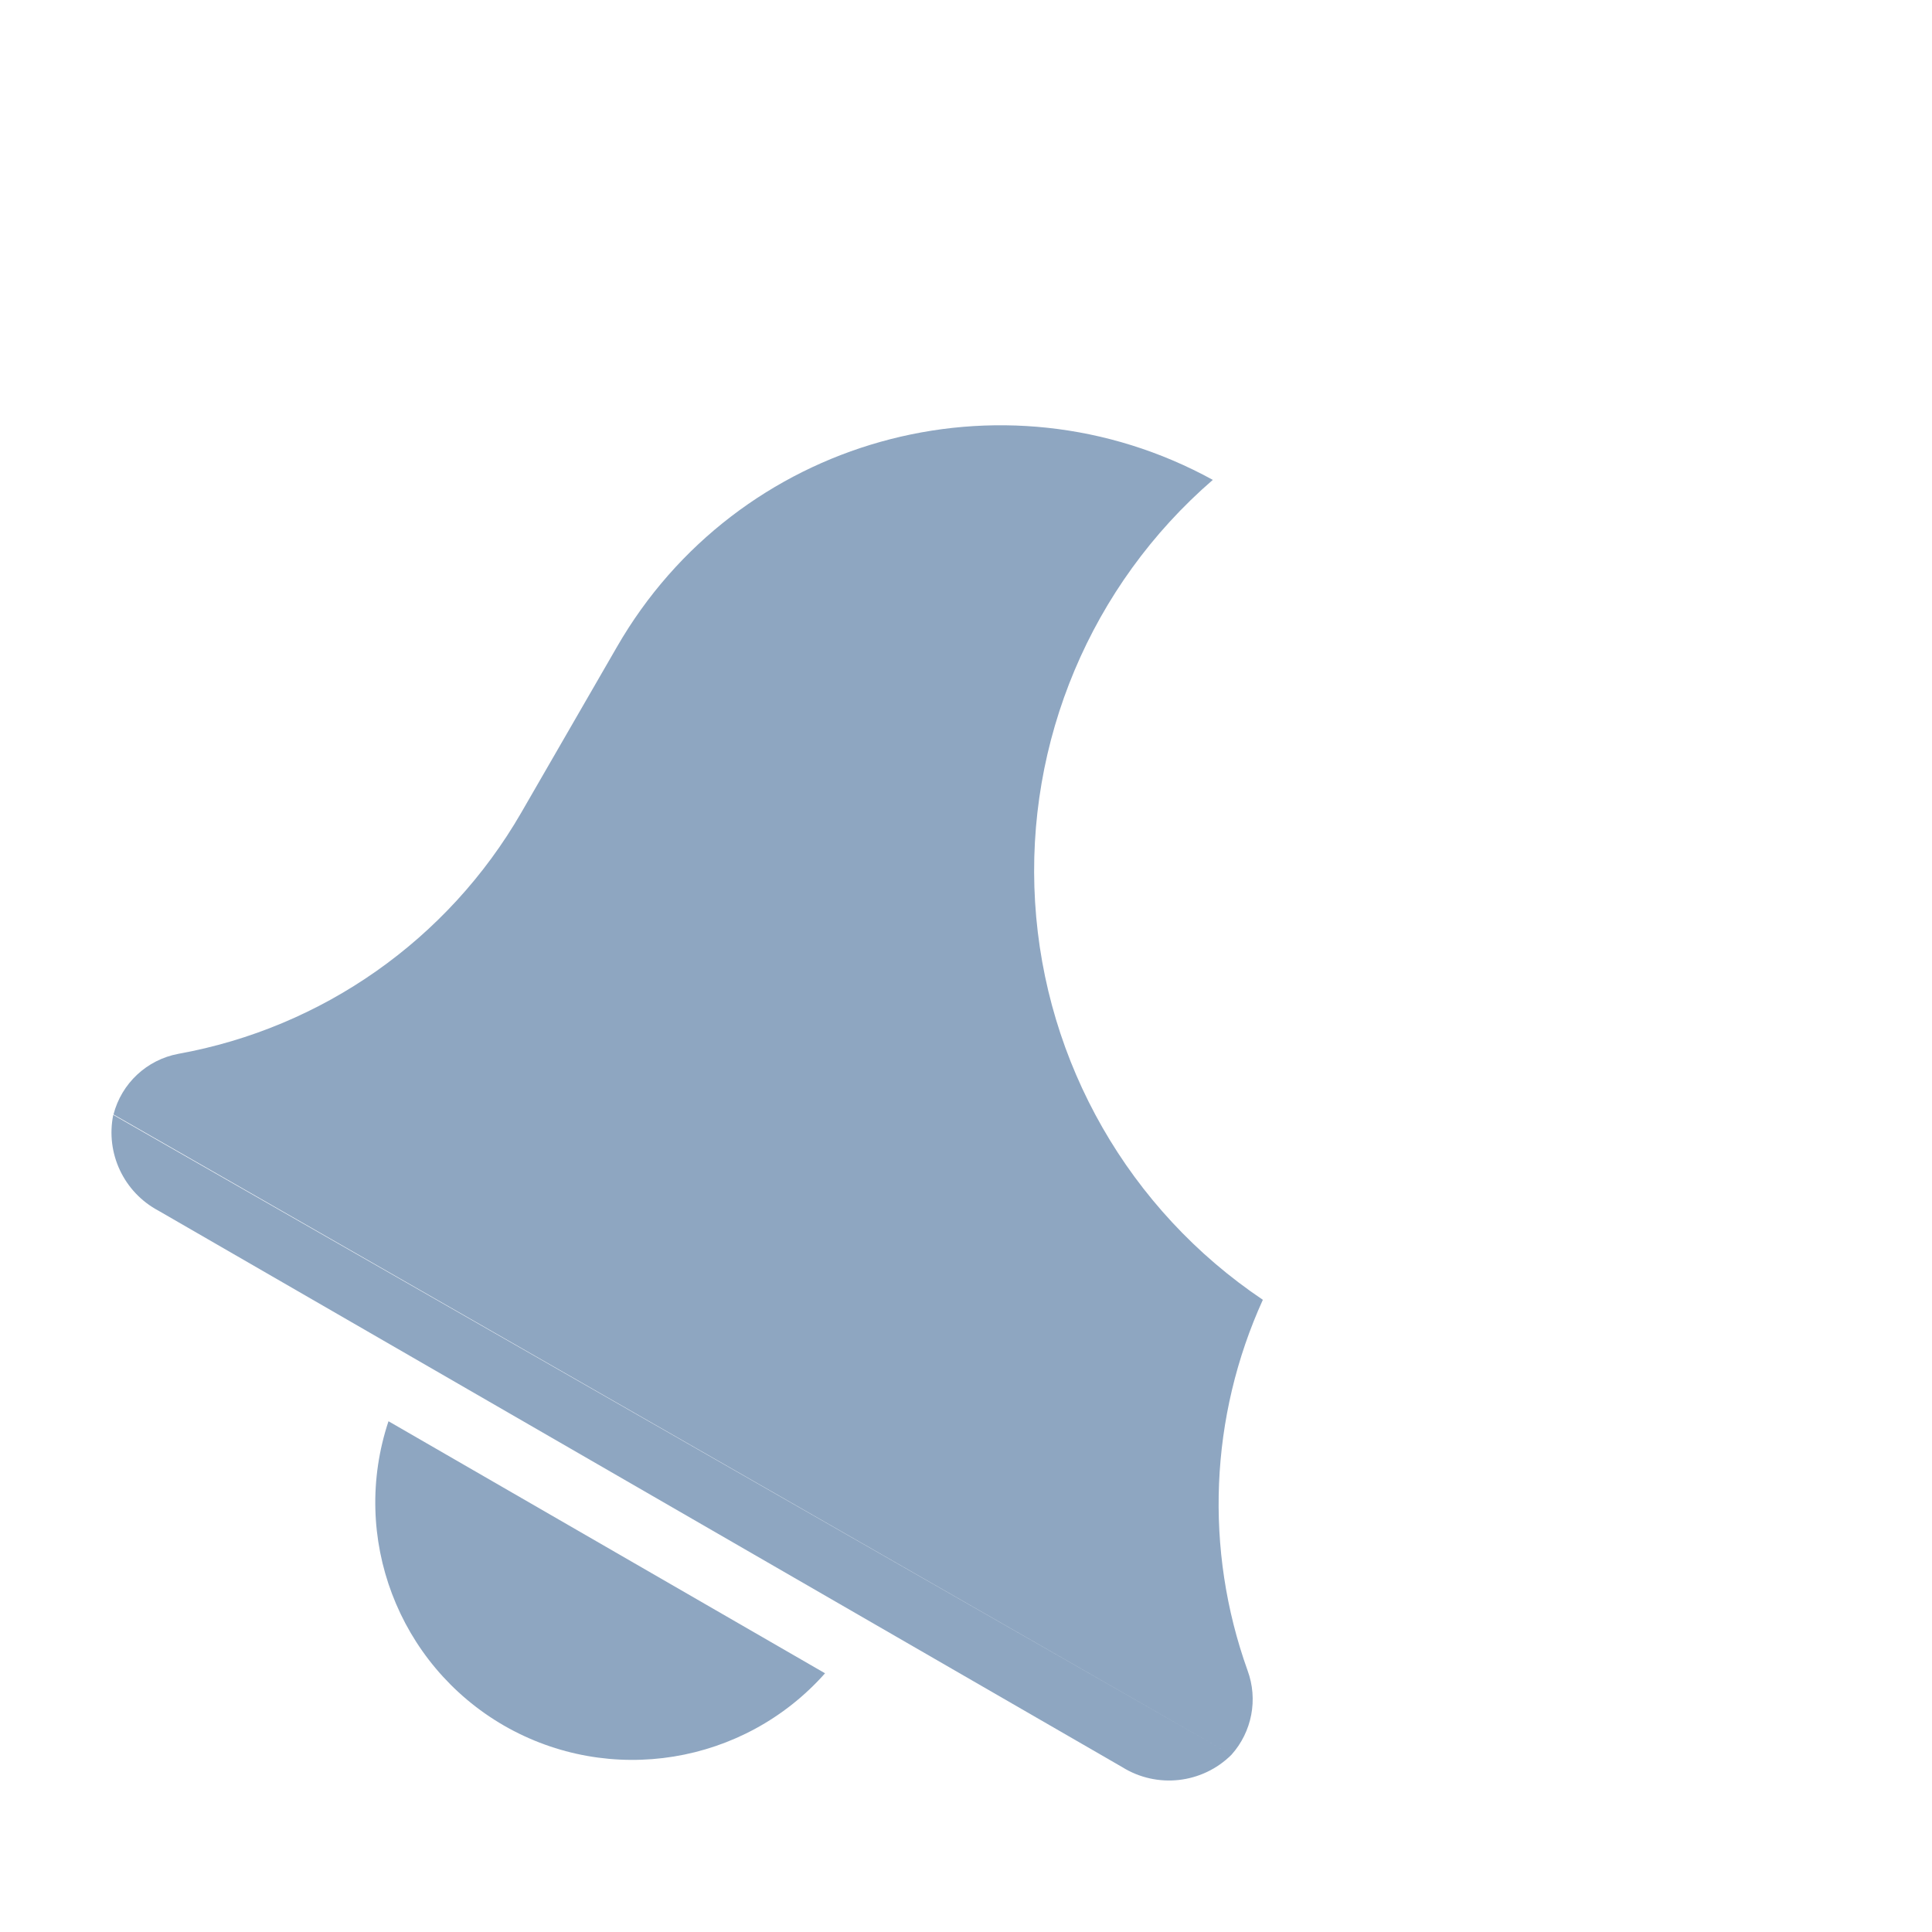
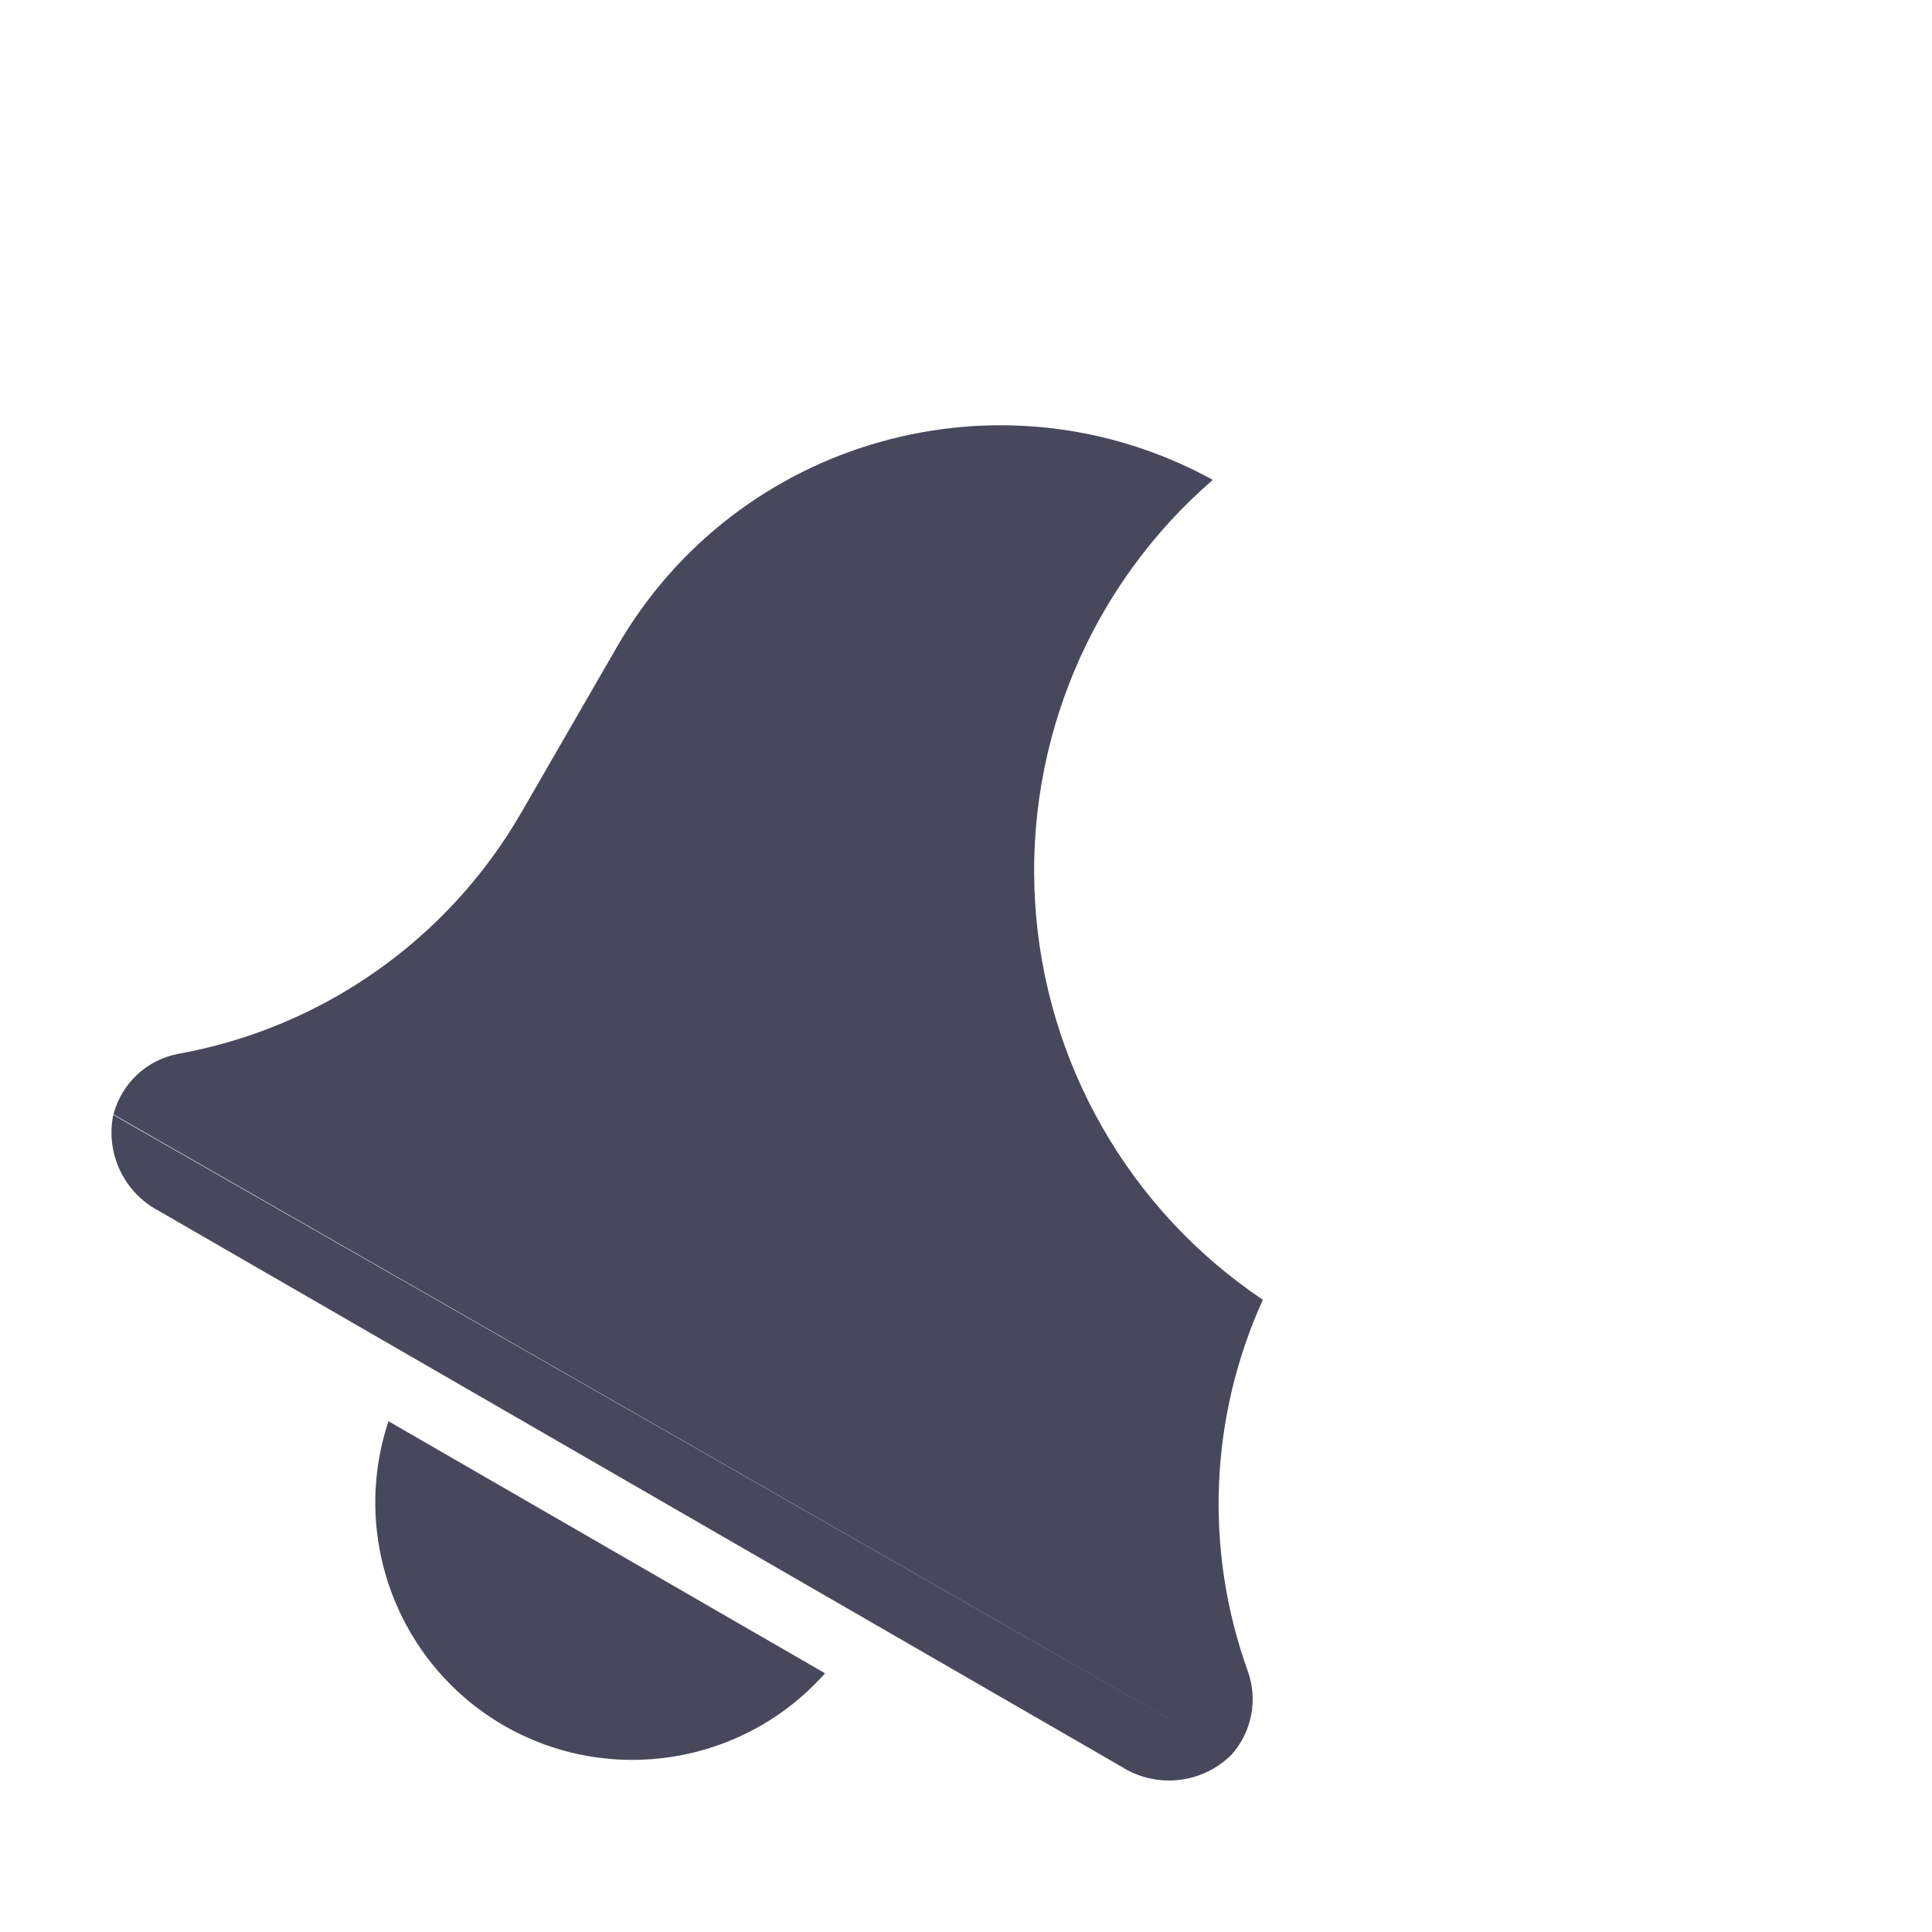
<svg xmlns="http://www.w3.org/2000/svg" width="24" height="24">
  <defs>
    <style>
            .cls-2 {
-                 fill: #8ea6c1
+                 fill: #48485D
            }
        </style>
  </defs>
  <g id="Group_2379" data-name="Group 2379" transform="translate(-3170 -4987)">
    <path id="Rectangle_1164" data-name="Rectangle 1164" transform="translate(3170 4987)" style="fill:none" d="M0 0h24v24H0z" />
    <g id="Group_2372" data-name="Group 2372" transform="translate(23.876 -70.353)">
      <path id="Path_1018" data-name="Path 1018" class="cls-2" d="M3.13 2.557A3.2 3.2 0 0 0 6.262 0H0a3.2 3.2 0 0 0 3.13 2.557z" transform="rotate(30 -7894.619 8417.257)" />
      <path id="Path_1019" data-name="Path 1019" class="cls-2" d="M16.041 13.6a1.034 1.034 0 0 0-.351-1.008 6.128 6.128 0 0 1-2.137-4.082A6.42 6.42 0 0 1 7.922 0a5.492 5.492 0 0 0-5.373 5.5v2.376A6.189 6.189 0 0 1 .358 12.6a1.027 1.027 0 0 0-.321 1.055zm0 0a1.1 1.1 0 0 1-1.1.811H1.117a1.1 1.1 0 0 1-1.08-.75z" transform="rotate(30 -7863.717 8415.735)" />
    </g>
  </g>
</svg>
